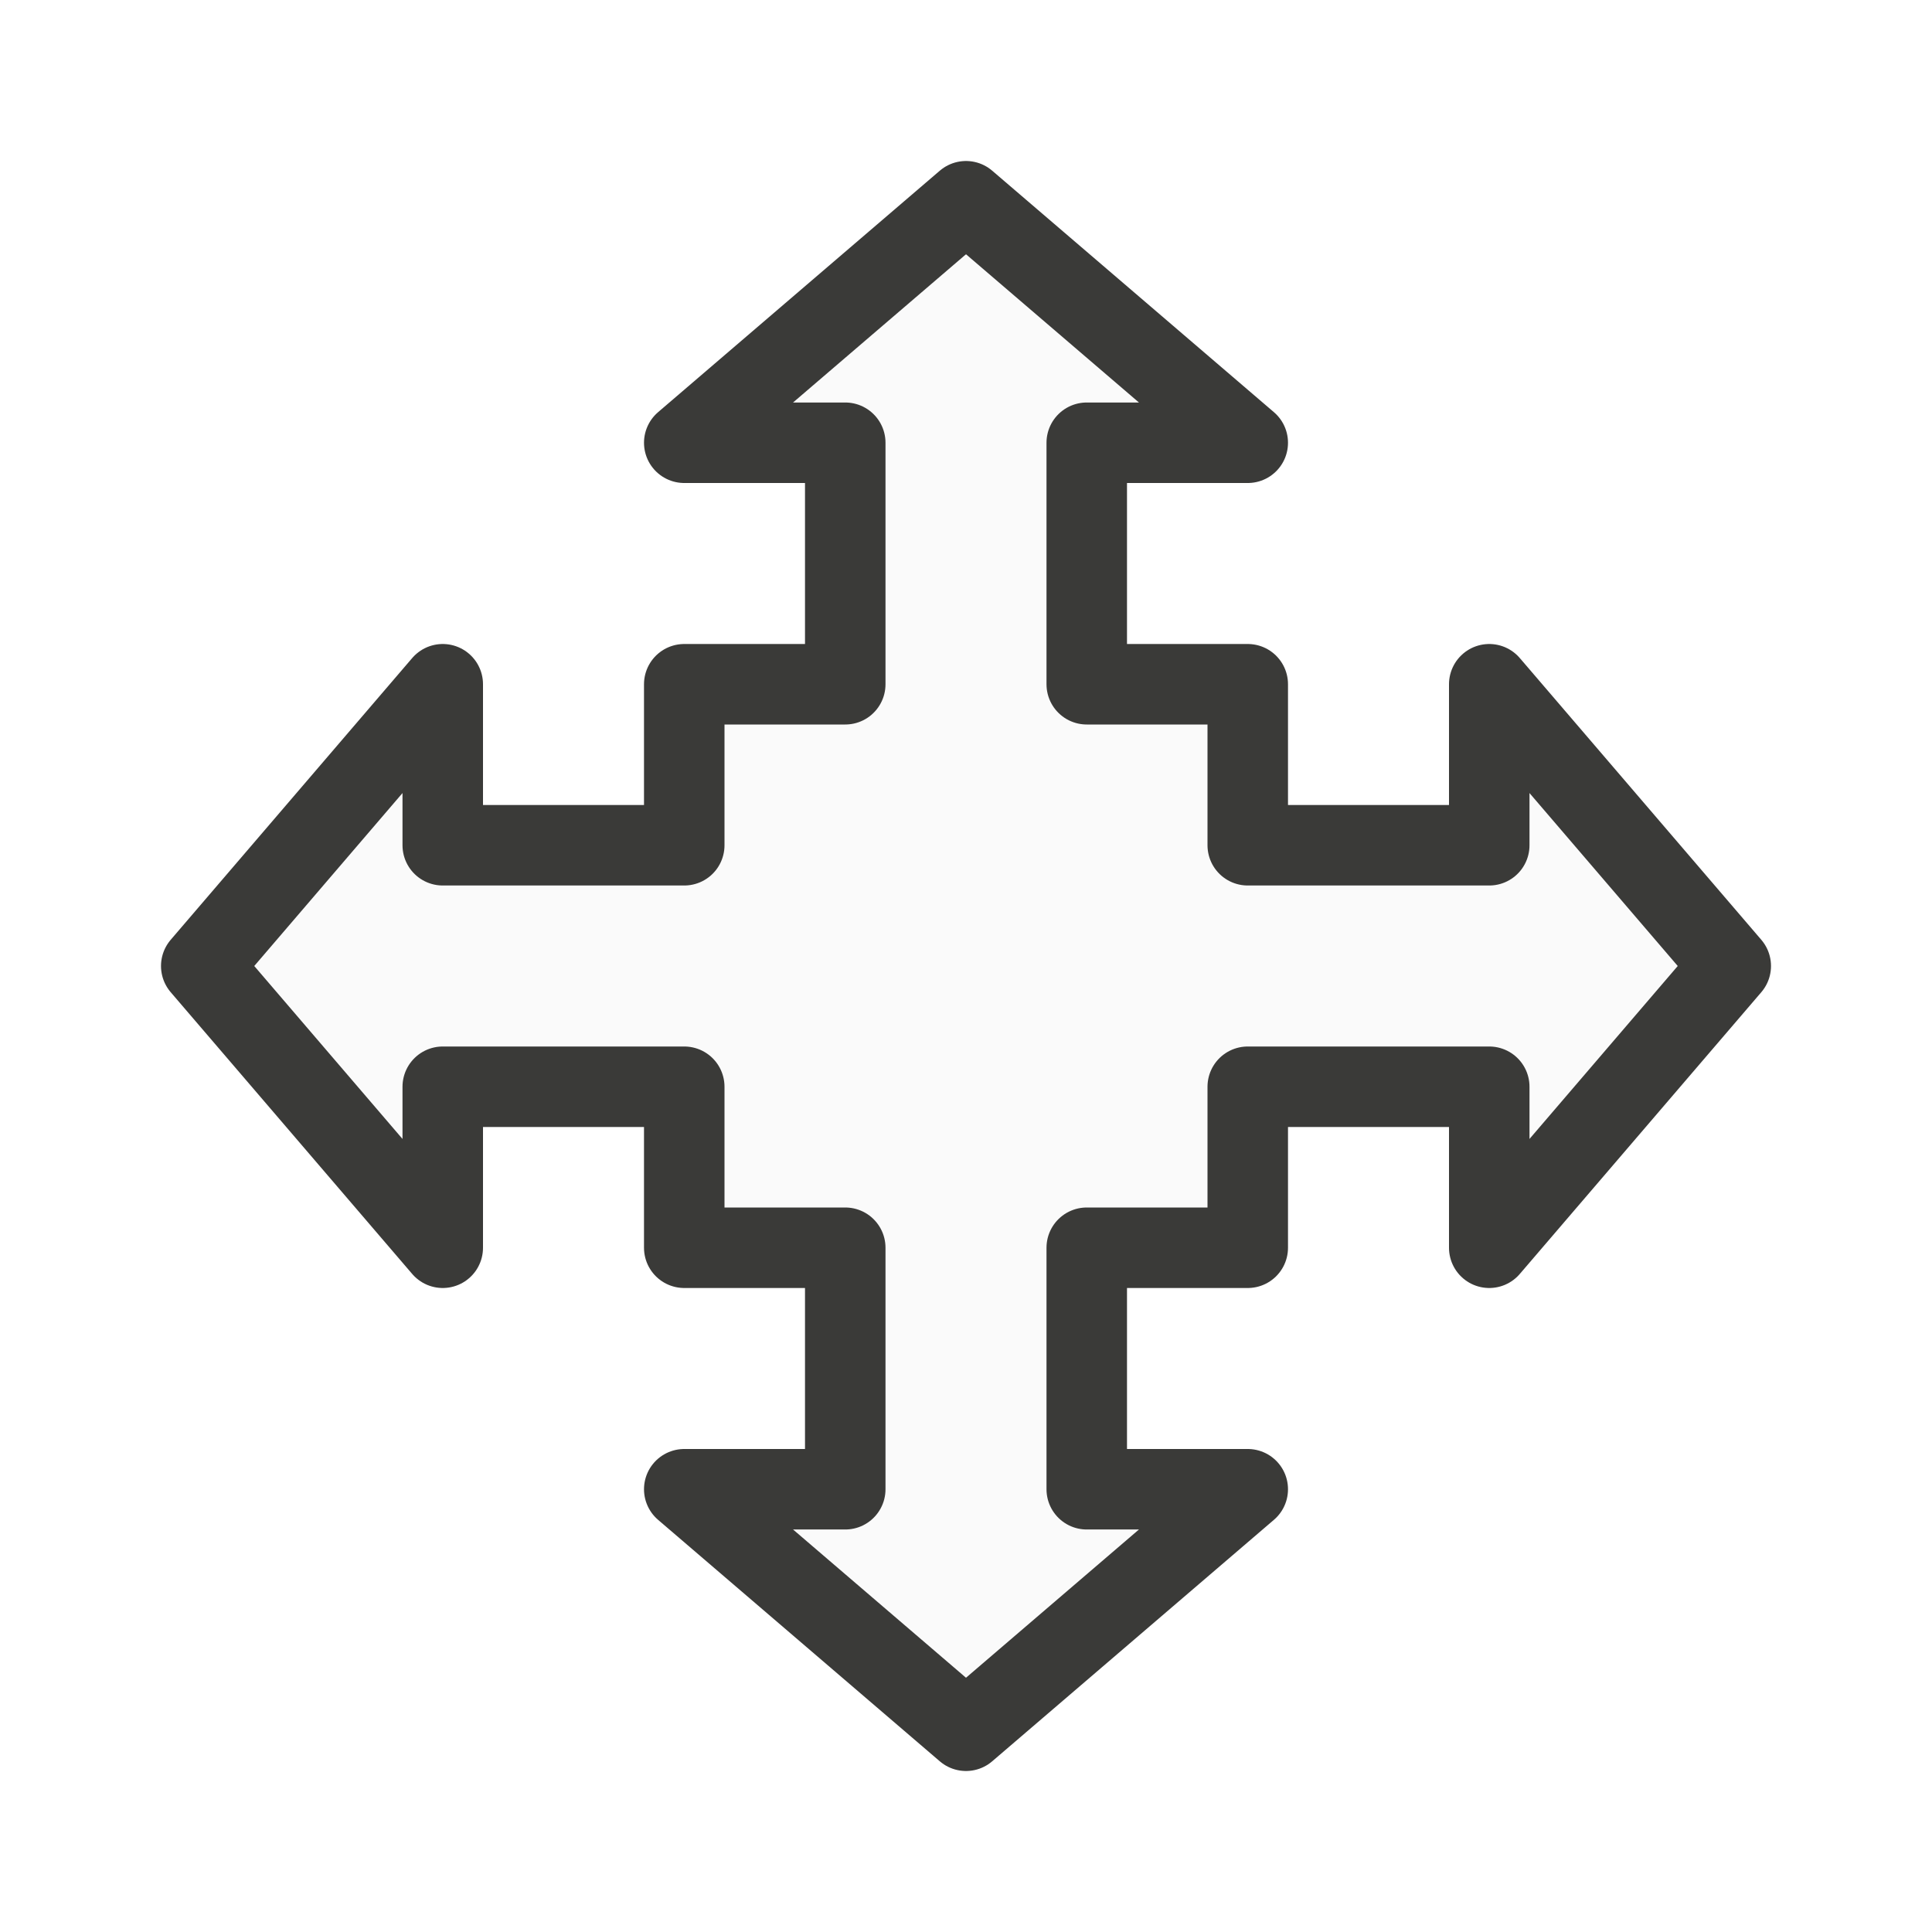
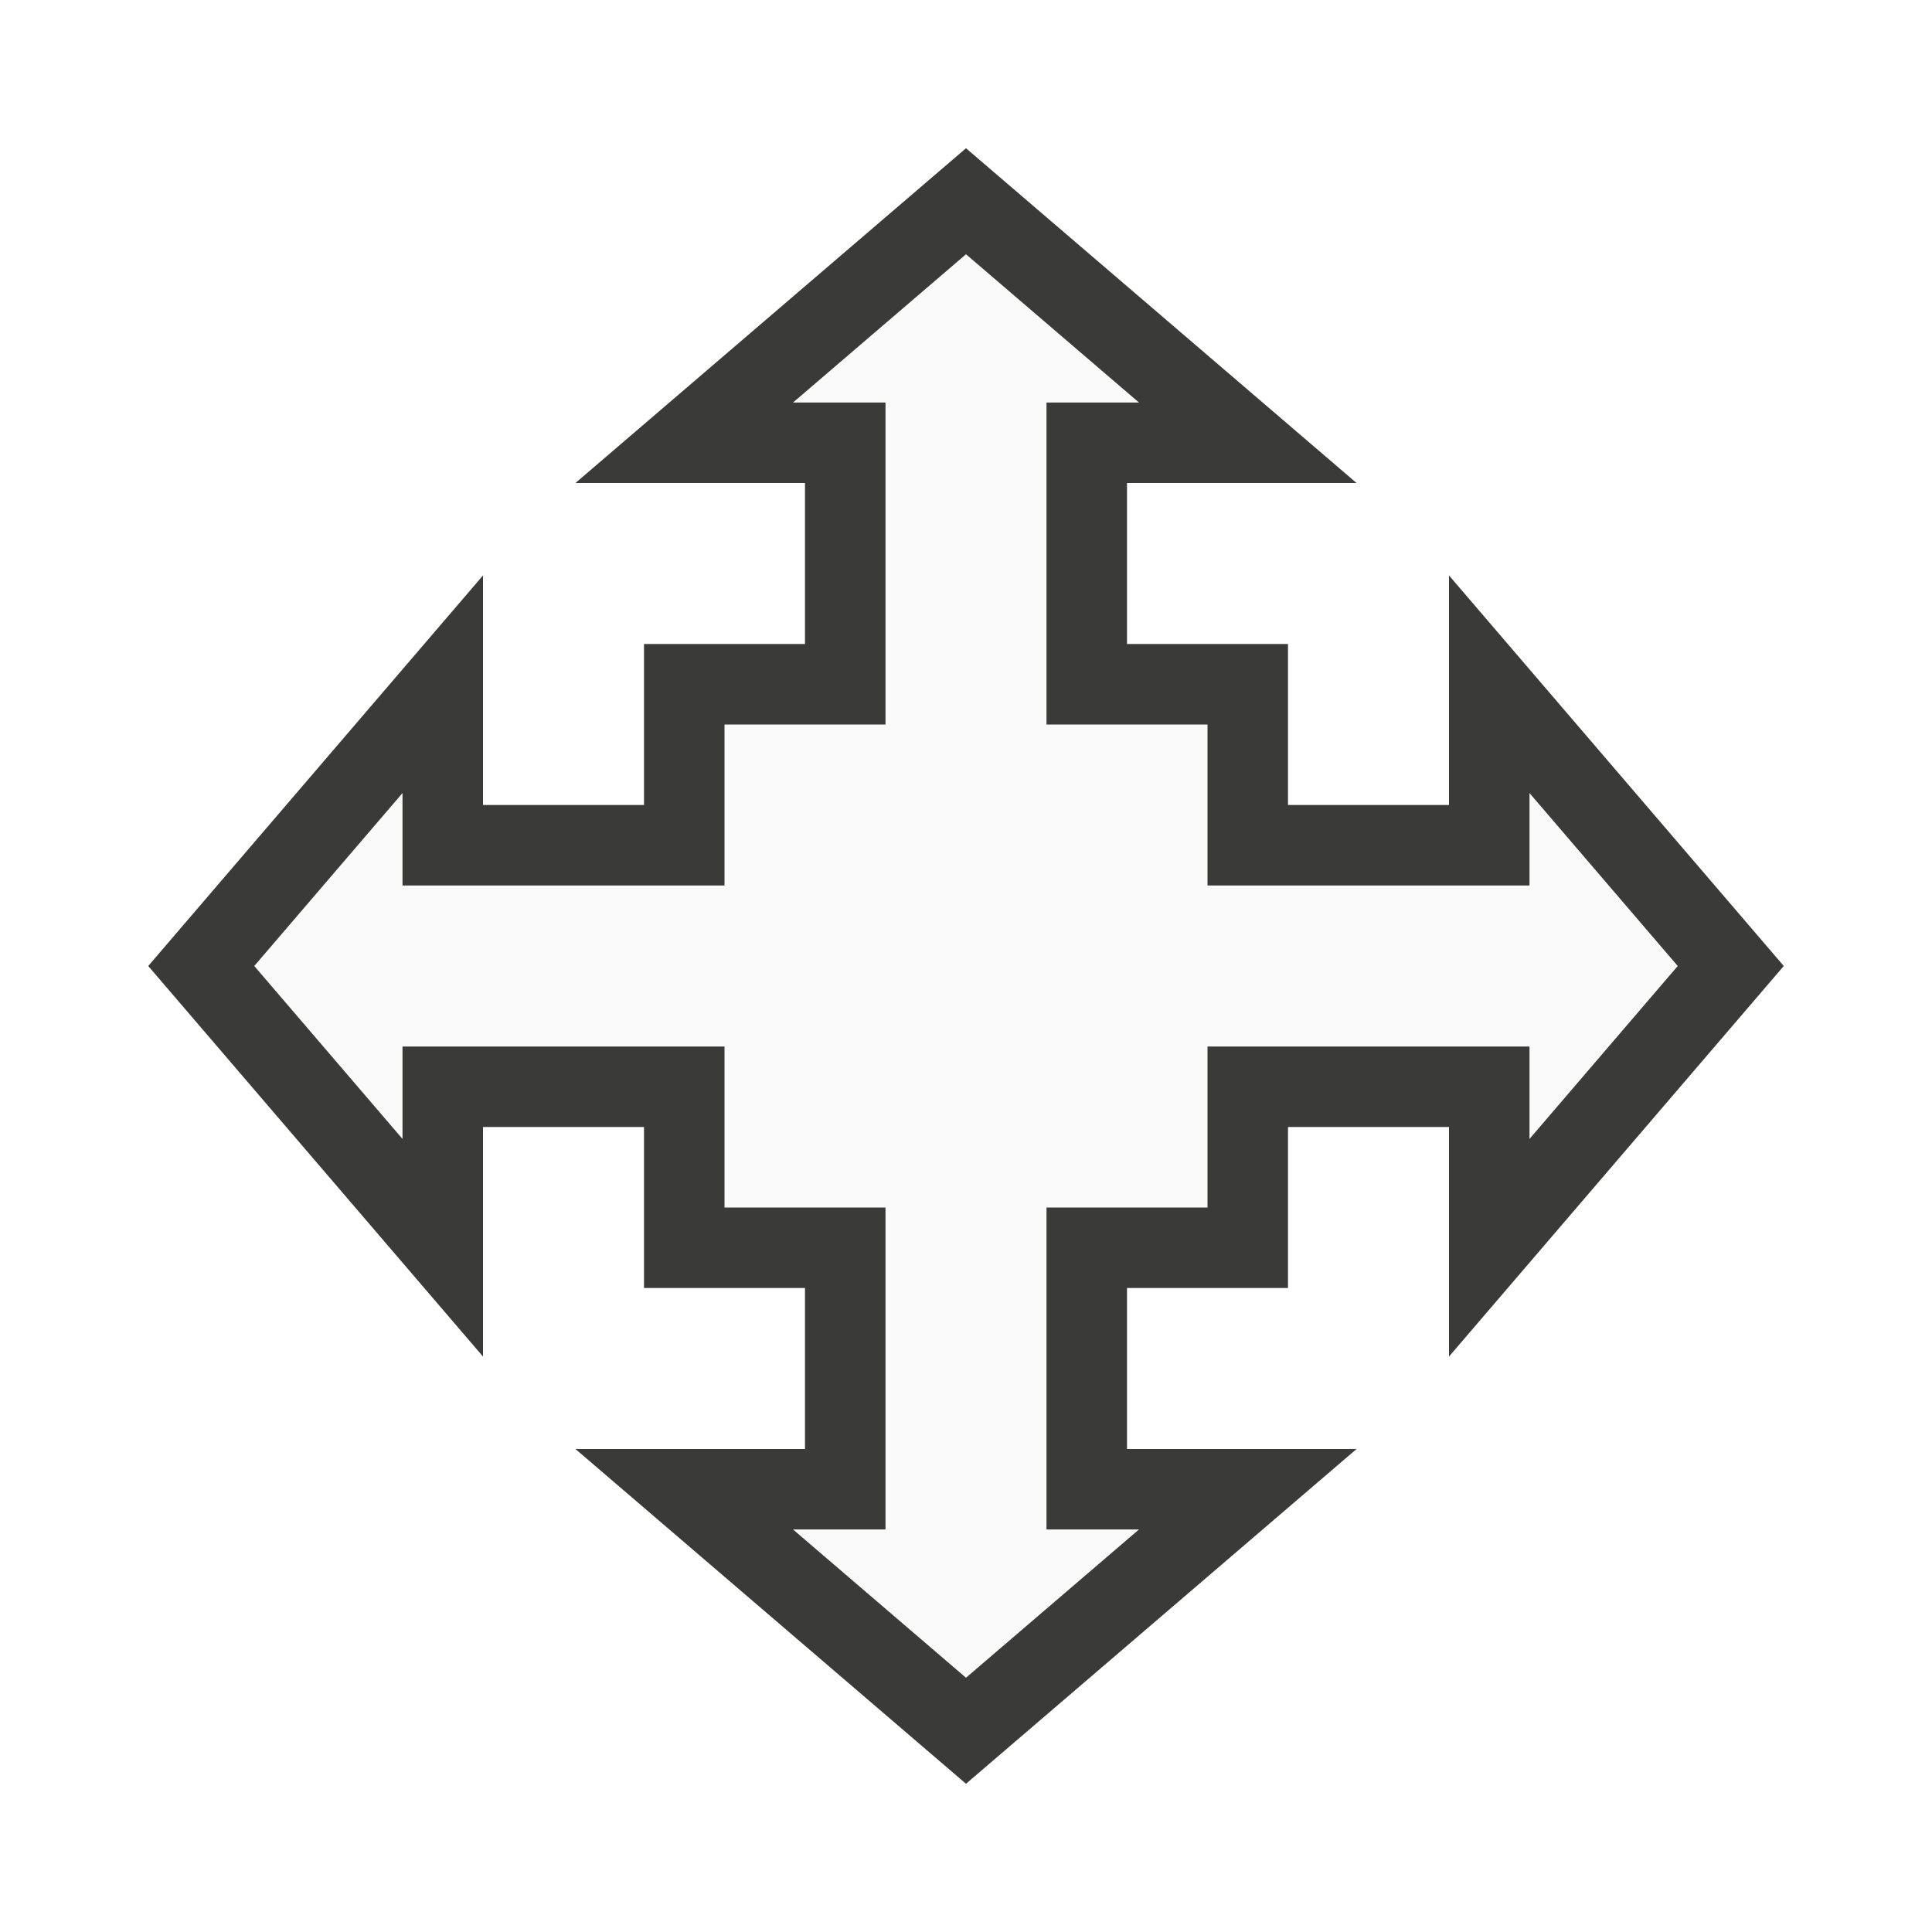
<svg xmlns="http://www.w3.org/2000/svg" viewBox="0 0 24 24">
-   <path d="m12 2.5-3.5 3h2v3h-2v2h-3v-2l-3 3.5 3 3.5v-2h3v2h2v3h-2l3.5 3 3.5-3h-2v-3h2v-2h3v2l3-3.5-3-3.5v2h-3v-2h-2v-3h2z" fill="#fafafa" stroke="#3a3a38" stroke-linecap="round" stroke-linejoin="round" />
+   <path id="ShapeColor" d="m12 2.5-3.5 3h2v3h-2v2h-3v-2l-3 3.5 3 3.5v-2h3v2h2v3h-2l3.5 3 3.5-3h-2v-3h2v-2h3v2l3-3.5-3-3.5v2h-3v-2h-2v-3h2z" fill="#fafafa" stroke="#3a3a38" stroke-linecap="round" stroke-linejoin="miter" />
</svg>
